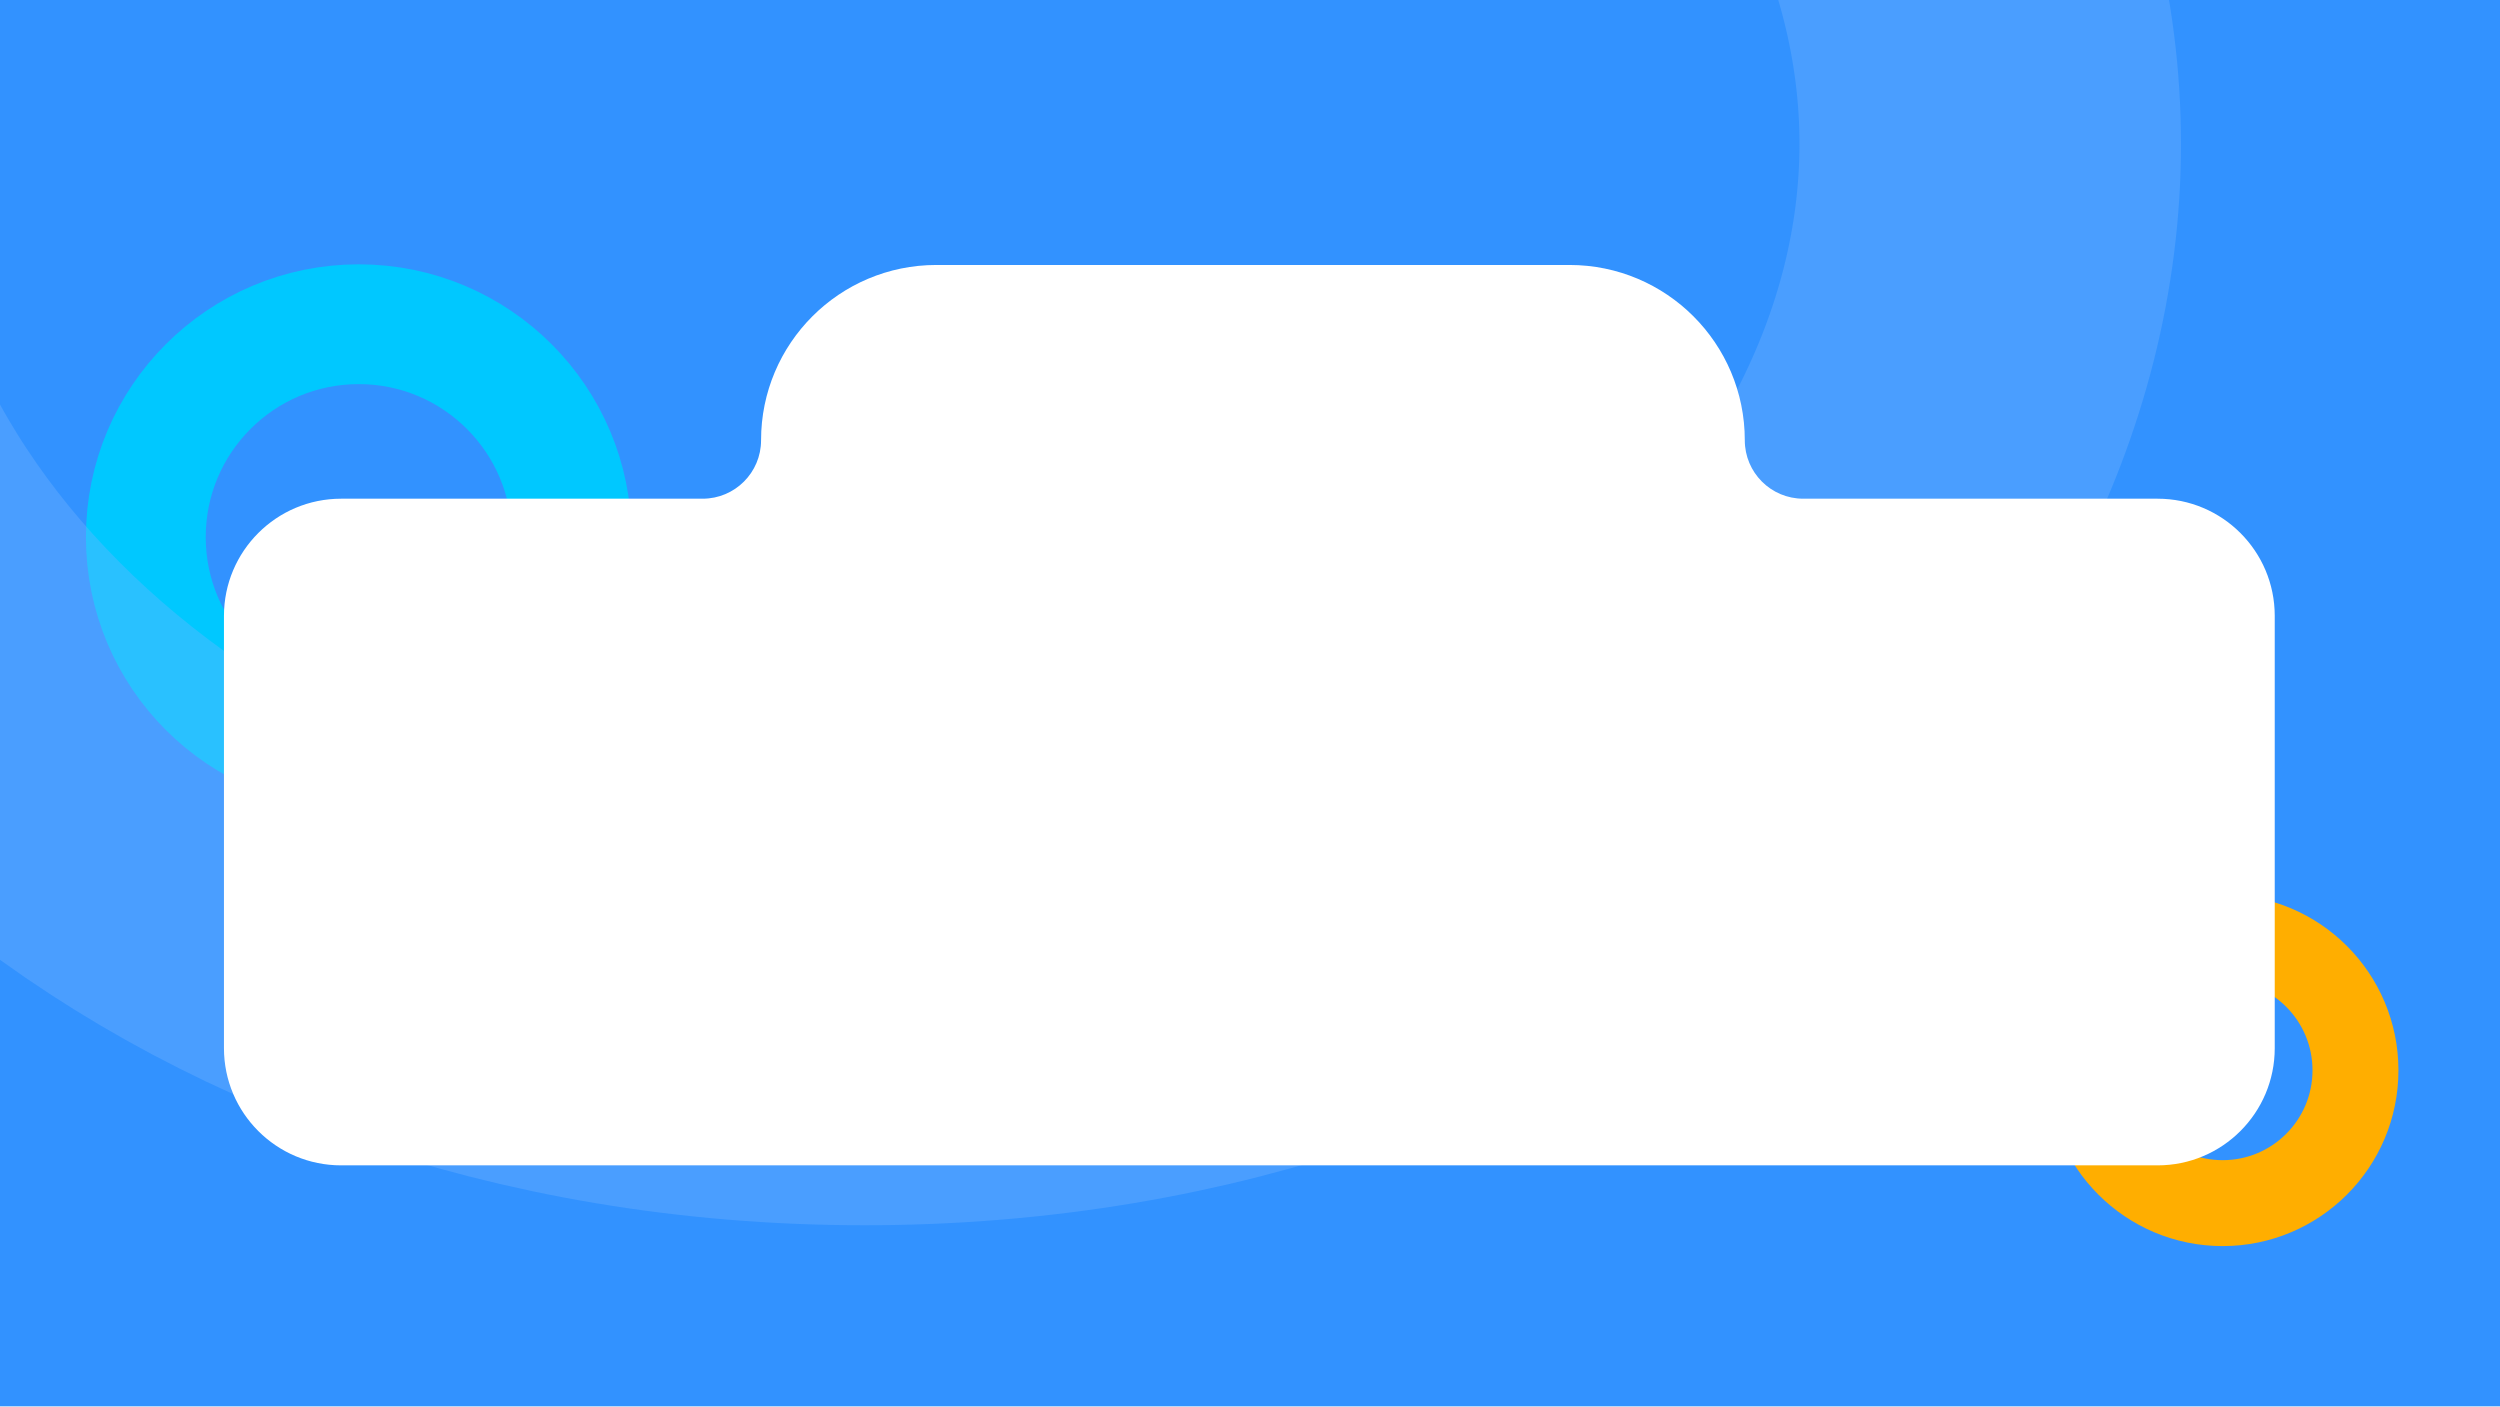
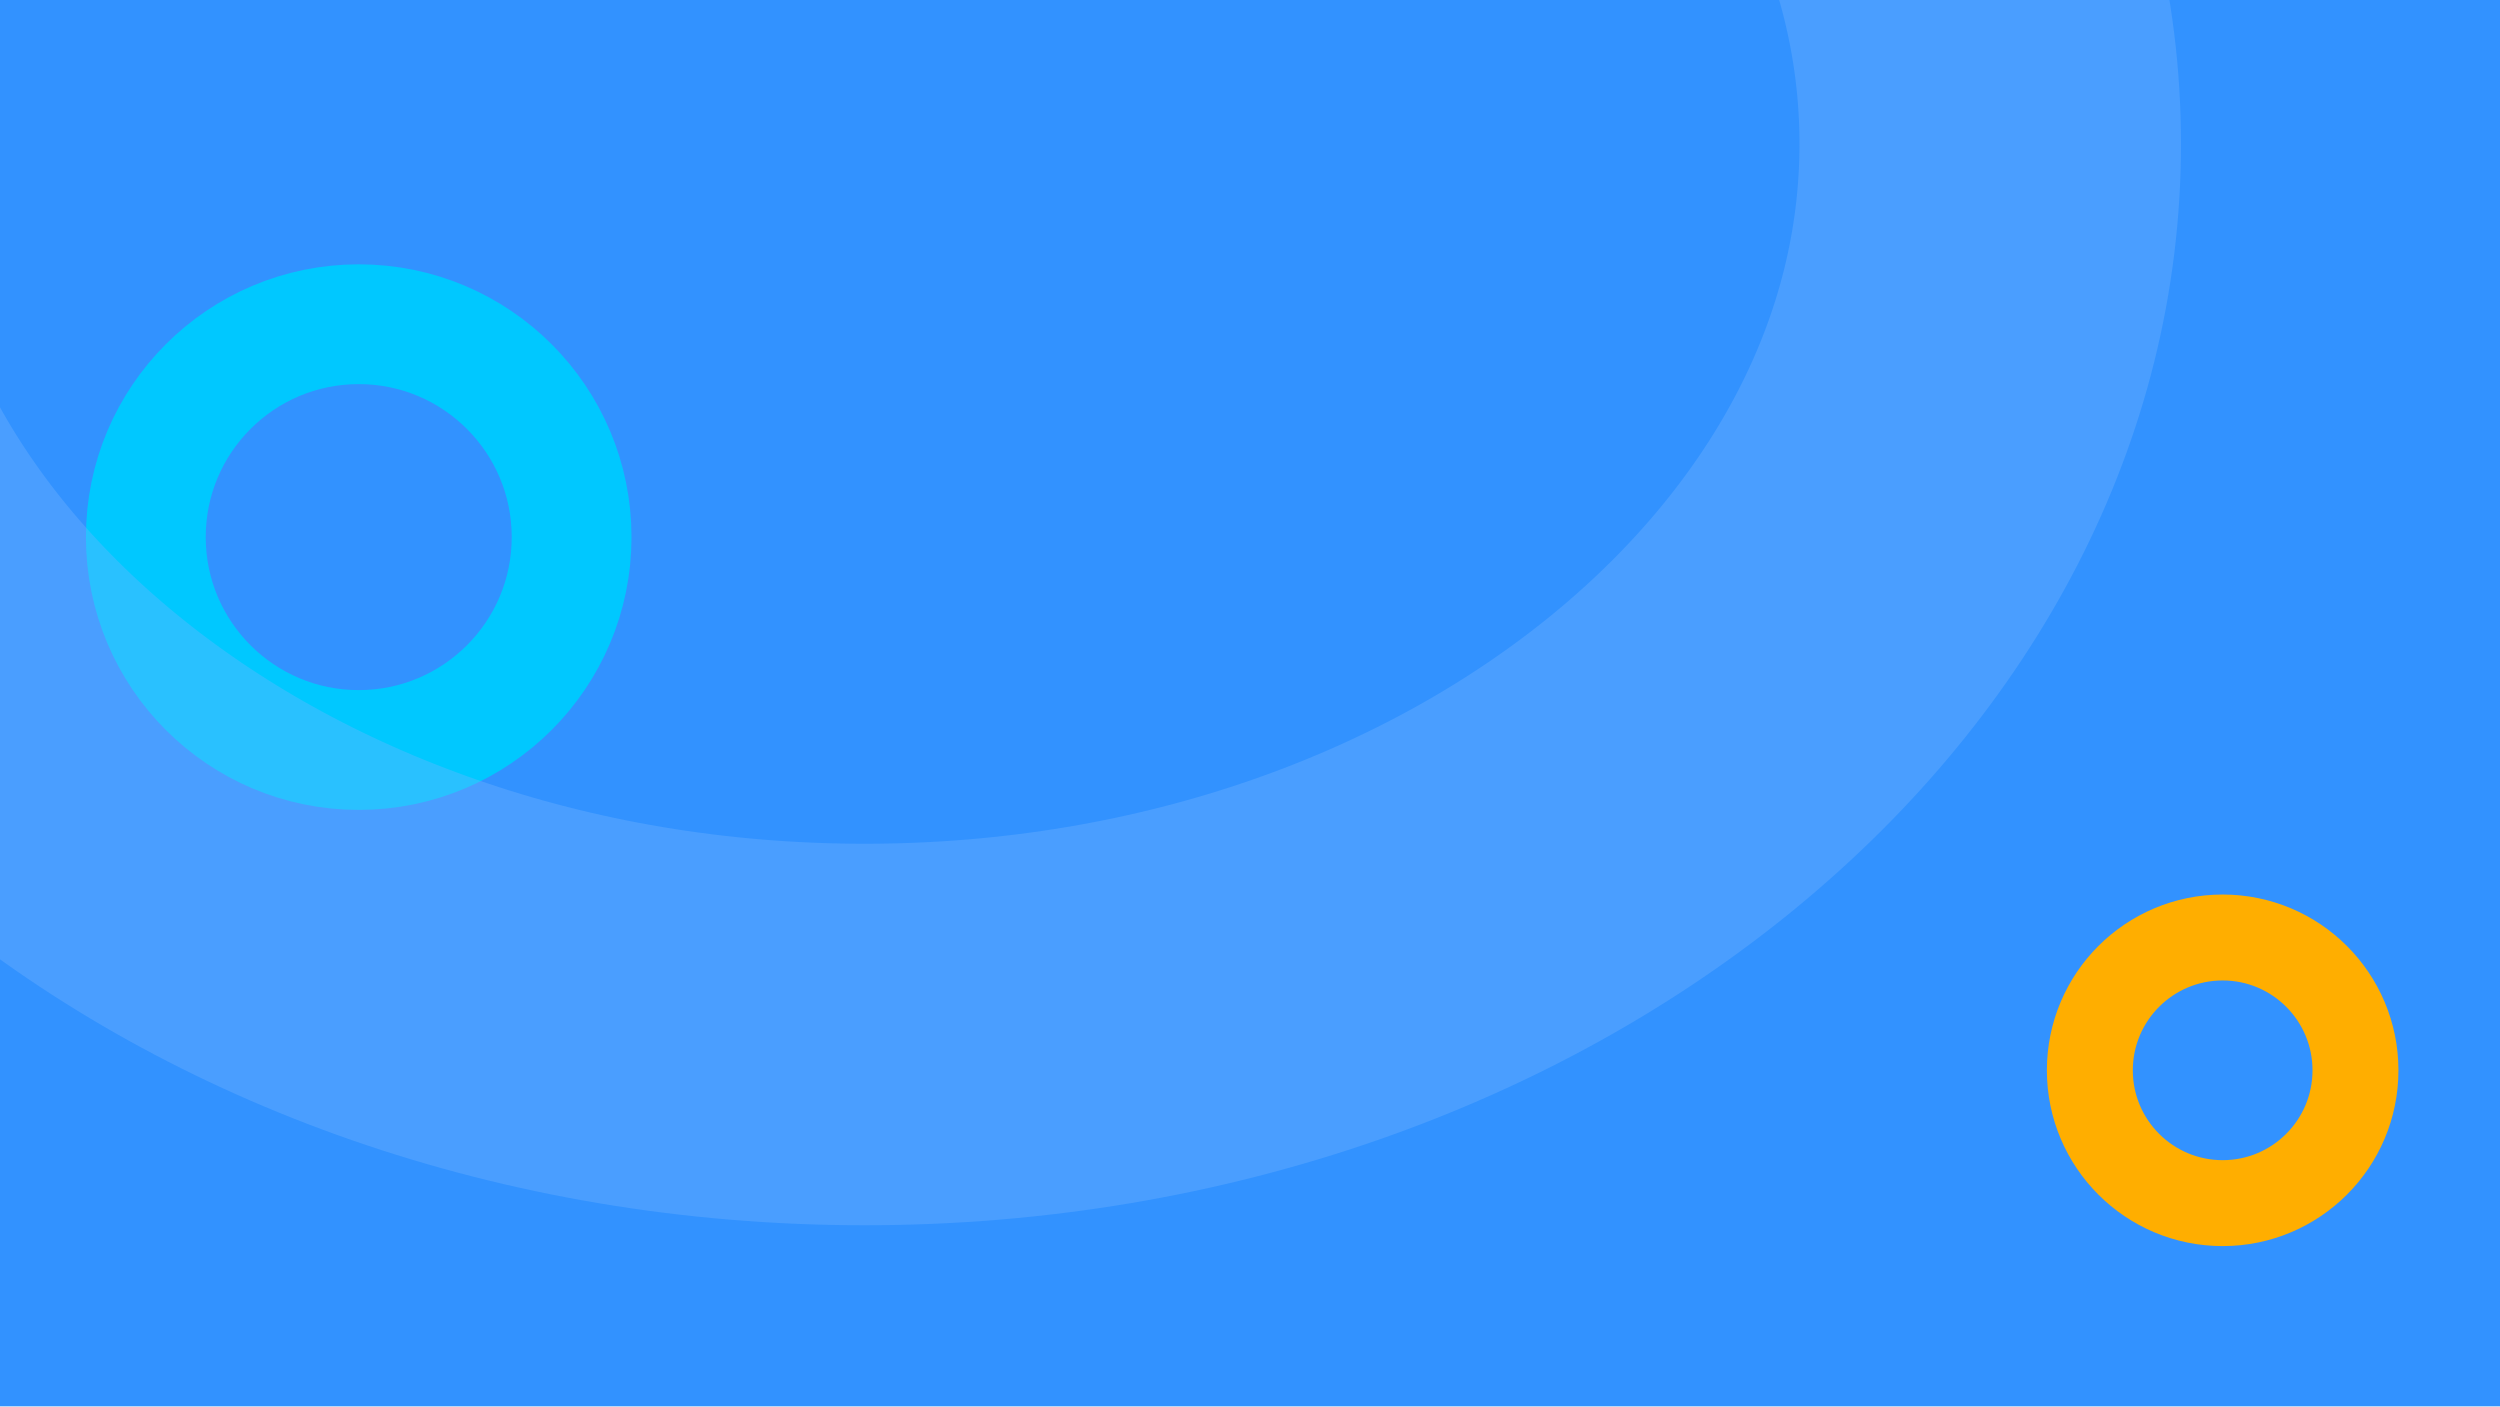
<svg xmlns="http://www.w3.org/2000/svg" width="1920" height="1080" viewBox="0 0 1920 1080" fill="none">
  <g clip-path="url(#clip0_369_212)">
    <rect width="1920" height="1080" fill="#3292FF" />
-     <circle cx="275.5" cy="412.5" r="163.5" stroke="#00C8FF" stroke-width="92" />
-     <circle cx="1707" cy="822" r="102" stroke="#FFAE00" stroke-width="66" />
-     <path d="M664 -573.5C1169.72 -573.5 1528.5 -241.633 1528.5 110.5C1528.5 462.633 1169.72 794.5 664 794.5C158.285 794.5 -200.5 462.633 -200.5 110.5C-200.5 -241.633 158.285 -573.5 664 -573.5Z" stroke="#75B5FF" stroke-opacity="0.35" stroke-width="293" />
-     <path d="M172 473C172 423.294 212.294 383 262 383H539.625C564.409 383 584.5 362.909 584.5 338.125C584.5 263.774 644.774 203.5 719.125 203.5H958H1205.38C1279.73 203.5 1340 263.774 1340 338.125C1340 362.909 1360.09 383 1384.87 383H1657C1706.71 383 1747 423.294 1747 473V805C1747 854.706 1706.71 895 1657 895H262C212.294 895 172 854.706 172 805V473Z" fill="white" />
+     <path d="M439 412.5C439 502.799 365.799 576 275.5 576C185.201 576 112 502.799 112 412.5C112 322.201 185.201 249 275.5 249C365.799 249 439 322.201 439 412.5Z" stroke-width="92" stroke="#00C8FF" />
+     <path d="M1809 822C1809 878.333 1763.33 924 1707 924C1650.67 924 1605 878.333 1605 822C1605 765.667 1650.67 720 1707 720C1763.33 720 1809 765.667 1809 822Z" stroke-width="66" stroke="#FFAE00" />
+     <mask id="stroke0_369_212" fill="white">
+       <path d="M1675 110.5C1675 569.172 1222.36 941 664 941C105.64 941 -347 569.172 -347 110.5C-347 -348.172 105.64 -720 664 -720C1222.36 -720 1675 -348.172 1675 110.5Z" />
+     </mask>
+     <path d="M1675 110.5C1675 569.172 1222.36 941 664 941C105.64 941 -347 569.172 -347 110.5C-347 -348.172 105.64 -720 664 -720C1222.36 -720 1675 -348.172 1675 110.5Z" stroke-width="586" stroke="#75B5FF" stroke-opacity="0.35" mask="url(#stroke0_369_212)" />
  </g>
  <defs>
    <clipPath id="clip0_369_212">
      <rect width="1920" height="1080" fill="white" />
    </clipPath>
  </defs>
</svg>
